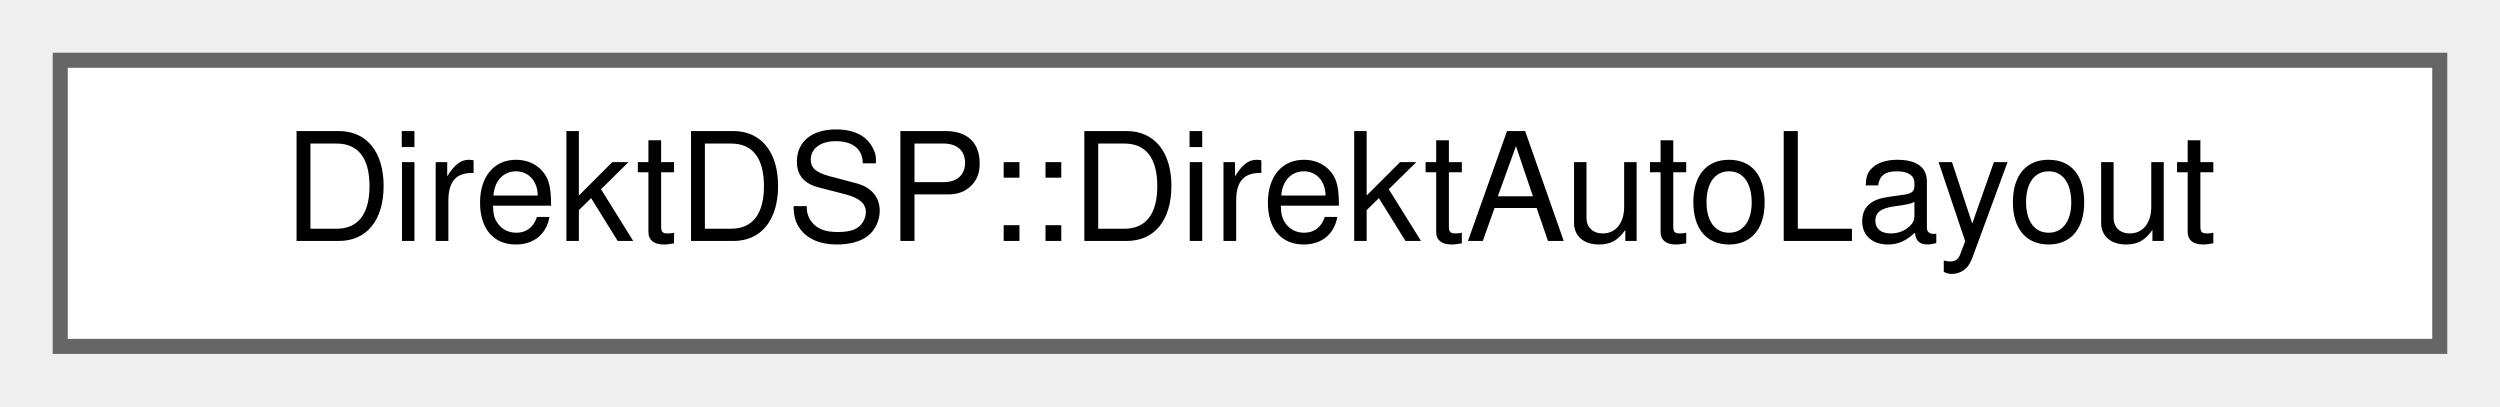
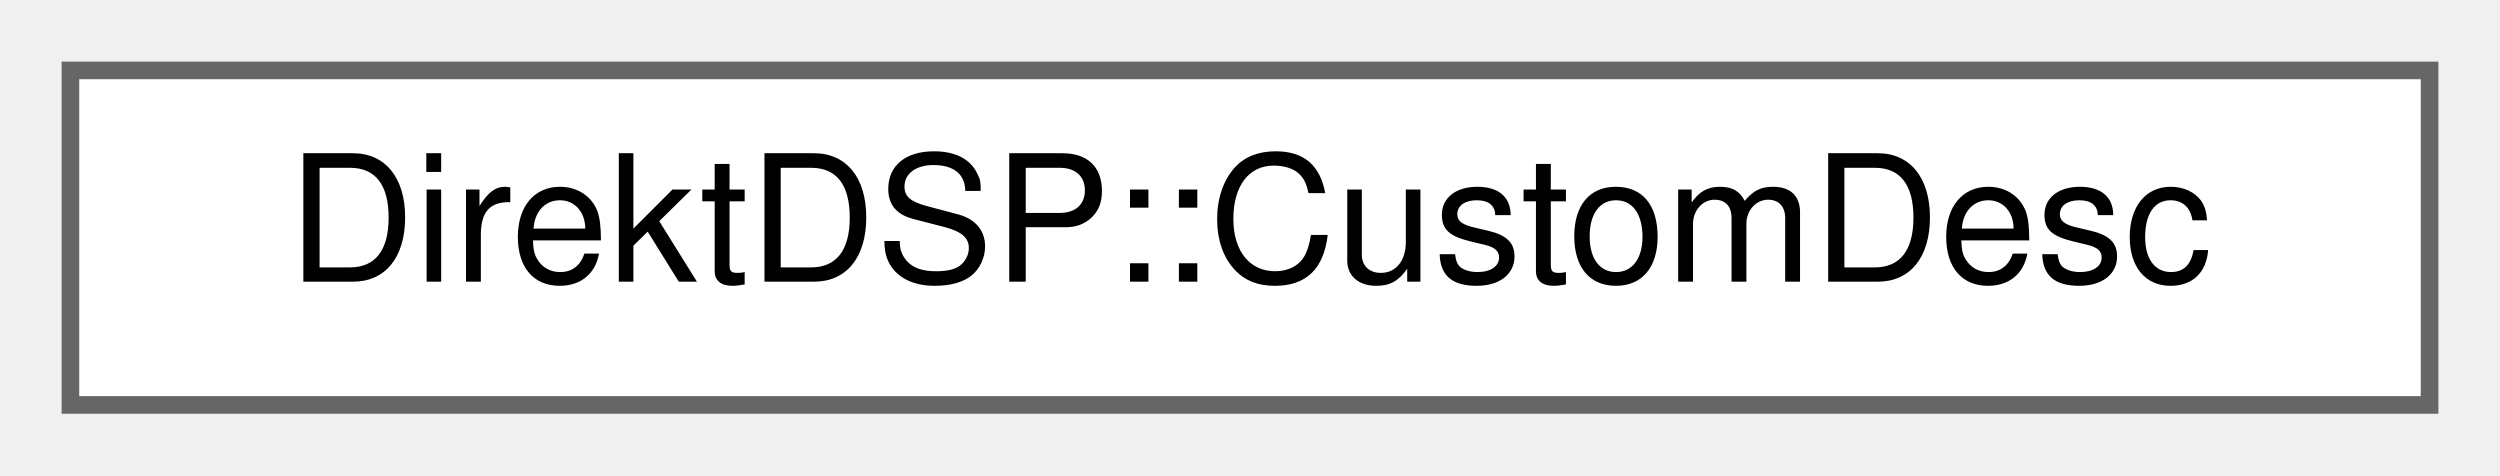
- <svg xmlns="http://www.w3.org/2000/svg" xmlns:xlink="http://www.w3.org/1999/xlink" width="166pt" height="27pt" viewBox="0.00 0.00 166.00 27.00">
+ <svg xmlns="http://www.w3.org/2000/svg" xmlns:xlink="http://www.w3.org/1999/xlink" width="142pt" height="27pt" viewBox="0.00 0.00 142.00 27.00">
  <g id="graph0" class="graph" transform="scale(1 1) rotate(0) translate(4 23)">
    <g id="Node000000" class="node">
      <g id="a_Node000000">
-         <a xlink:href="classDirektDSP_1_1DirektAutoLayout.html" target="_top" xlink:title=" ">
-           <polygon fill="white" stroke="#666666" points="158,-19 0,-19 0,0 158,0 158,-19" />
-           <text text-anchor="middle" x="79" y="-7" font-family="Helvetica,sans-Serif" font-size="10.00">DirektDSP::DirektAutoLayout</text>
+         <a xlink:href="structDirektDSP_1_1CustomDesc.html" target="_top" xlink:title=" ">
+           <polygon fill="white" stroke="#666666" points="134,-19 0,-19 0,0 134,0 134,-19" />
+           <text text-anchor="middle" x="67" y="-7" font-family="Helvetica,sans-Serif" font-size="10.00">DirektDSP::CustomDesc</text>
        </a>
      </g>
    </g>
  </g>
</svg>
